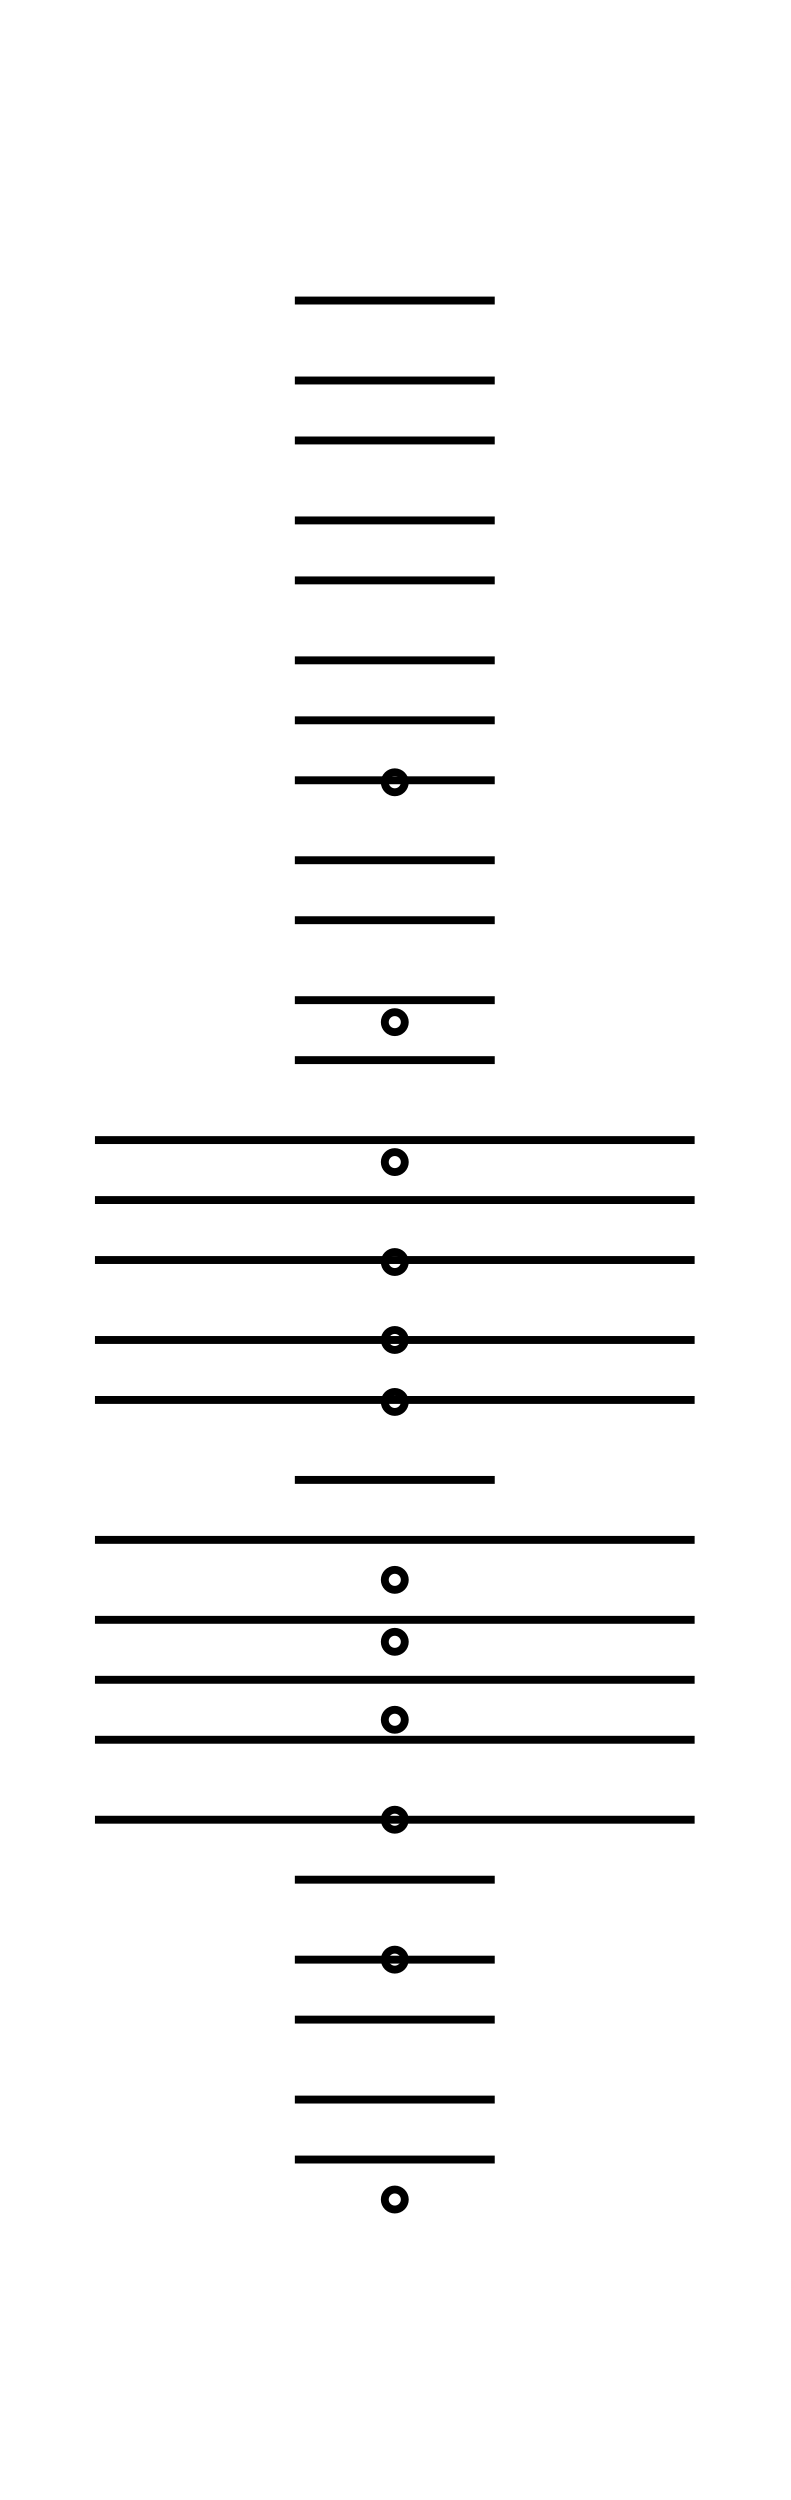
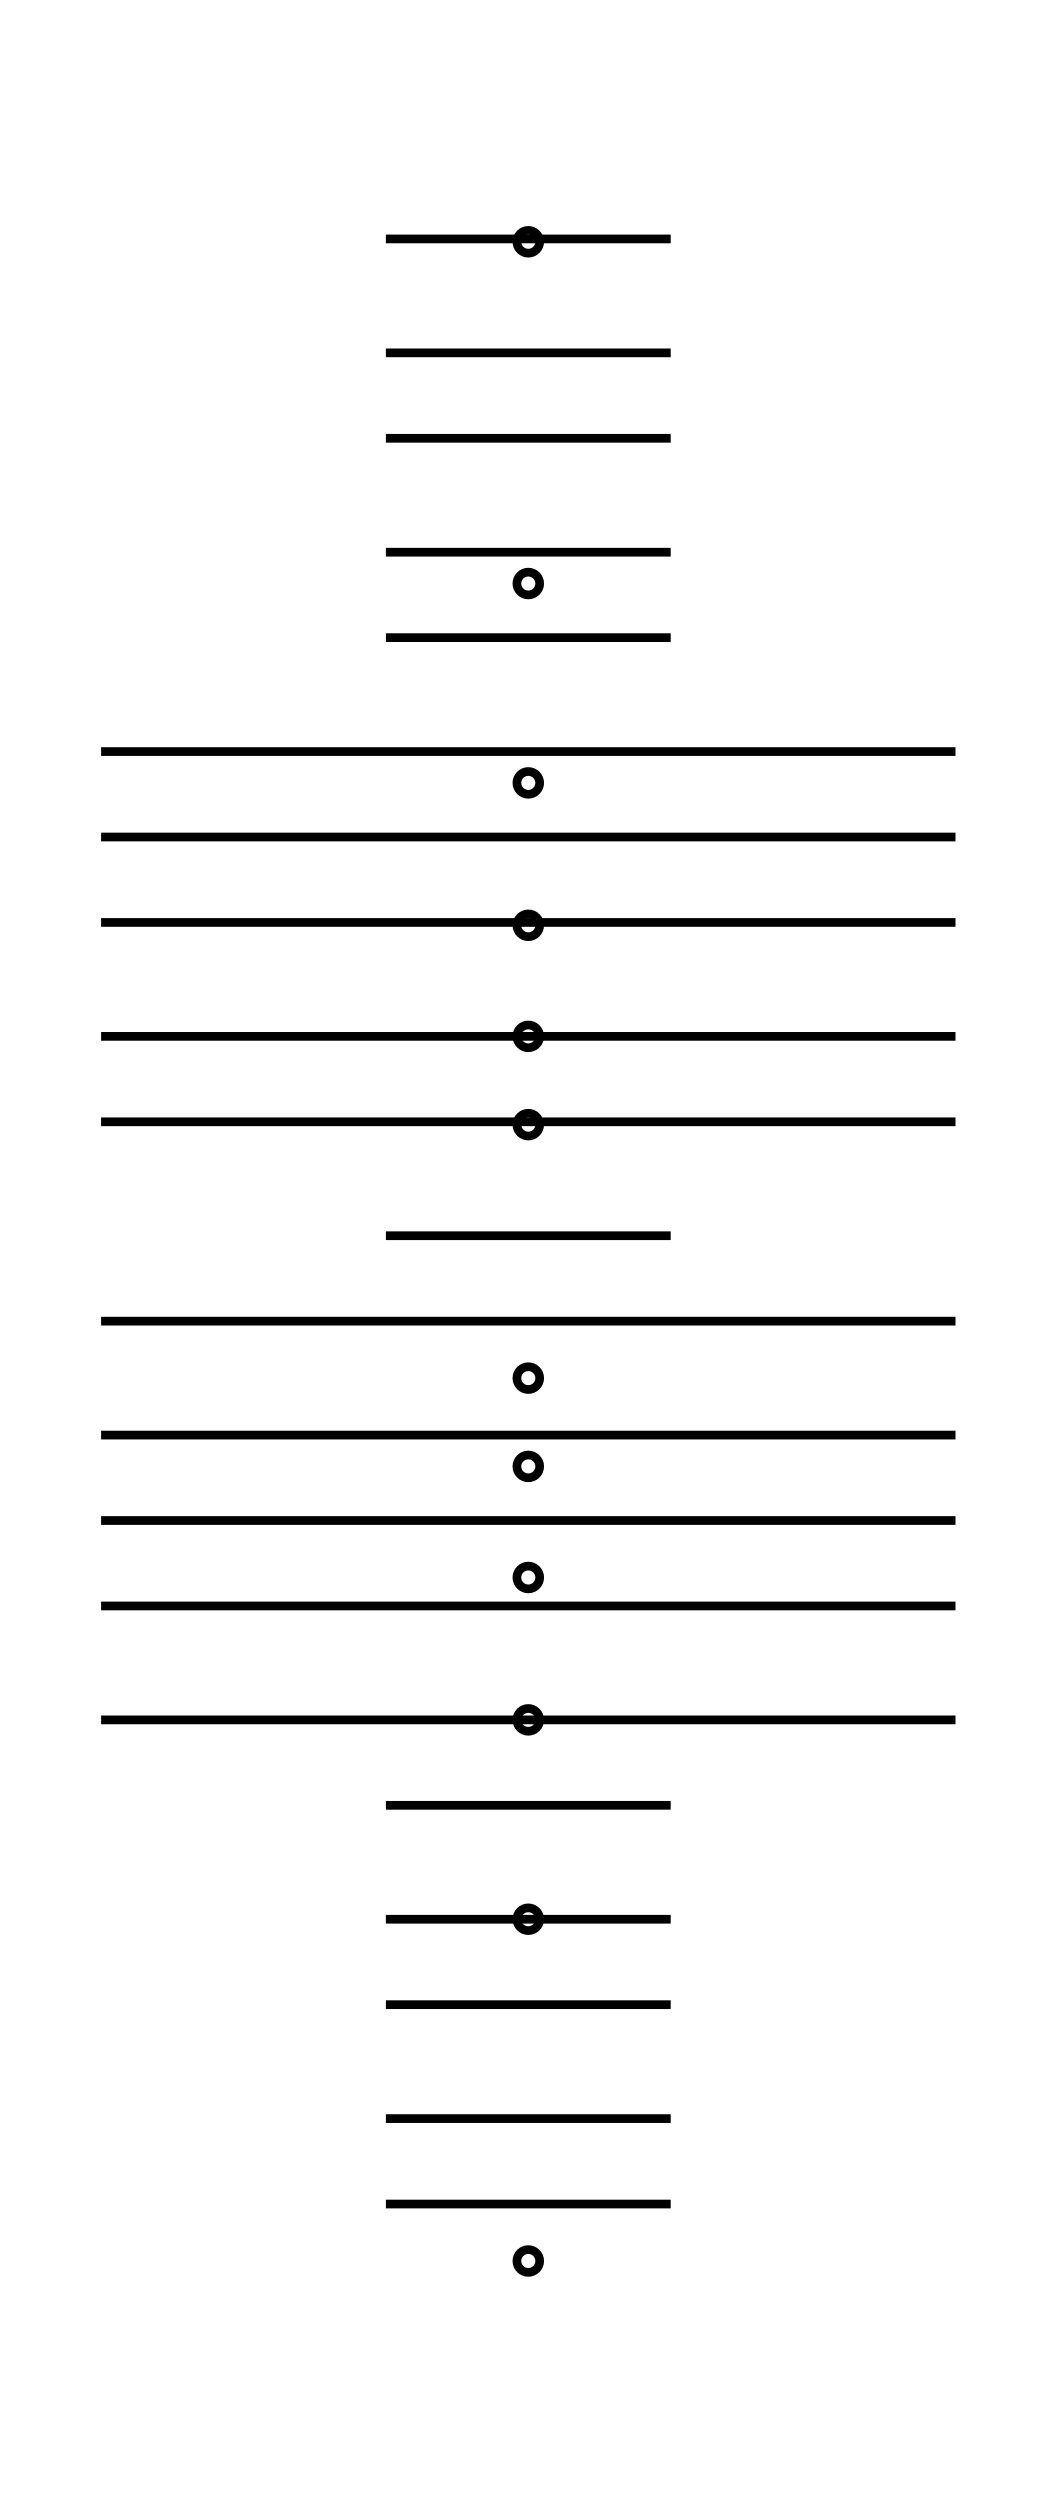
- <svg xmlns="http://www.w3.org/2000/svg" width="31.6" height="100.0" viewBox="-5.0 -5.0 41.6 110.0">
-   <g fill="none" stroke="black" stroke-width="0.475%" transform="translate(0, 100) scale(1.0526, -1.0526)">
+ <svg xmlns="http://www.w3.org/2000/svg" width="42.3" height="100.0" viewBox="-5.0 -5.0 52.3 110.0">
+   <g fill="none" stroke="black" stroke-width="0.355%" transform="translate(0, 100) scale(1.4085, -1.4085)">
    <line x1="10.0" y1="2.0" x2="20.0" y2="2.0" />
    <line x1="10.0" y1="5.0" x2="20.0" y2="5.0" />
    <line x1="10.0" y1="9.0" x2="20.0" y2="9.0" />
    <line x1="10.0" y1="12.0" x2="20.0" y2="12.0" />
    <line x1="10.0" y1="16.0" x2="20.0" y2="16.0" />
    <line x1="0.0" y1="19.0" x2="30.0" y2="19.0" />
    <line x1="0.0" y1="23.0" x2="30.0" y2="23.0" />
    <line x1="0.0" y1="26.0" x2="30.0" y2="26.0" />
    <line x1="0.0" y1="29.0" x2="30.0" y2="29.0" />
    <line x1="0.0" y1="33.0" x2="30.0" y2="33.0" />
    <line x1="10.0" y1="36.0" x2="20.0" y2="36.0" />
    <line x1="0.0" y1="40.0" x2="30.0" y2="40.0" />
    <line x1="0.0" y1="43.0" x2="30.0" y2="43.0" />
    <line x1="0.0" y1="47.0" x2="30.0" y2="47.0" />
    <line x1="0.0" y1="50.0" x2="30.0" y2="50.0" />
    <line x1="0.0" y1="53.0" x2="30.0" y2="53.0" />
    <line x1="10.0" y1="57.0" x2="20.0" y2="57.0" />
    <line x1="10.0" y1="60.0" x2="20.0" y2="60.0" />
    <line x1="10.0" y1="64.0" x2="20.0" y2="64.0" />
    <line x1="10.0" y1="67.0" x2="20.0" y2="67.0" />
    <line x1="10.0" y1="71.0" x2="20.0" y2="71.0" />
-     <line x1="10.0" y1="74.0" x2="20.0" y2="74.0" />
-     <line x1="10.0" y1="77.0" x2="20.0" y2="77.0" />
-     <line x1="10.0" y1="81.0" x2="20.0" y2="81.0" />
-     <line x1="10.0" y1="84.0" x2="20.0" y2="84.0" />
-     <line x1="10.0" y1="88.0" x2="20.0" y2="88.0" />
-     <line x1="10.0" y1="91.0" x2="20.0" y2="91.0" />
-     <line x1="10.0" y1="95.0" x2="20.0" y2="95.0" />
-     <circle cx="15.0" cy="0.0" r="0.5" />
-     <circle cx="15.0" cy="12.0" r="0.5" />
-     <circle cx="15.0" cy="19.0" r="0.5" />
-     <circle cx="15.0" cy="24.0" r="0.5" />
-     <circle cx="15.0" cy="27.9" r="0.5" />
-     <circle cx="15.0" cy="31.0" r="0.5" />
-     <circle cx="15.0" cy="39.9" r="0.5" />
-     <circle cx="15.0" cy="43.0" r="0.5" />
-     <circle cx="15.0" cy="46.9" r="0.5" />
-     <circle cx="15.0" cy="51.9" r="0.5" />
-     <circle cx="15.0" cy="58.9" r="0.5" />
-     <circle cx="15.0" cy="70.9" r="0.5" />
+     <circle cx="15.0" cy="0.0" r="0.4" />
+     <circle cx="15.0" cy="12.0" r="0.4" />
+     <circle cx="15.0" cy="19.0" r="0.4" />
+     <circle cx="15.0" cy="24.0" r="0.4" />
+     <circle cx="15.0" cy="27.9" r="0.4" />
+     <circle cx="15.0" cy="31.0" r="0.4" />
+     <circle cx="15.0" cy="39.9" r="0.4" />
+     <circle cx="15.0" cy="43.0" r="0.4" />
+     <circle cx="15.0" cy="46.9" r="0.4" />
+     <circle cx="15.0" cy="51.9" r="0.4" />
+     <circle cx="15.0" cy="58.9" r="0.4" />
+     <circle cx="15.0" cy="70.9" r="0.4" />
  </g>
</svg>
